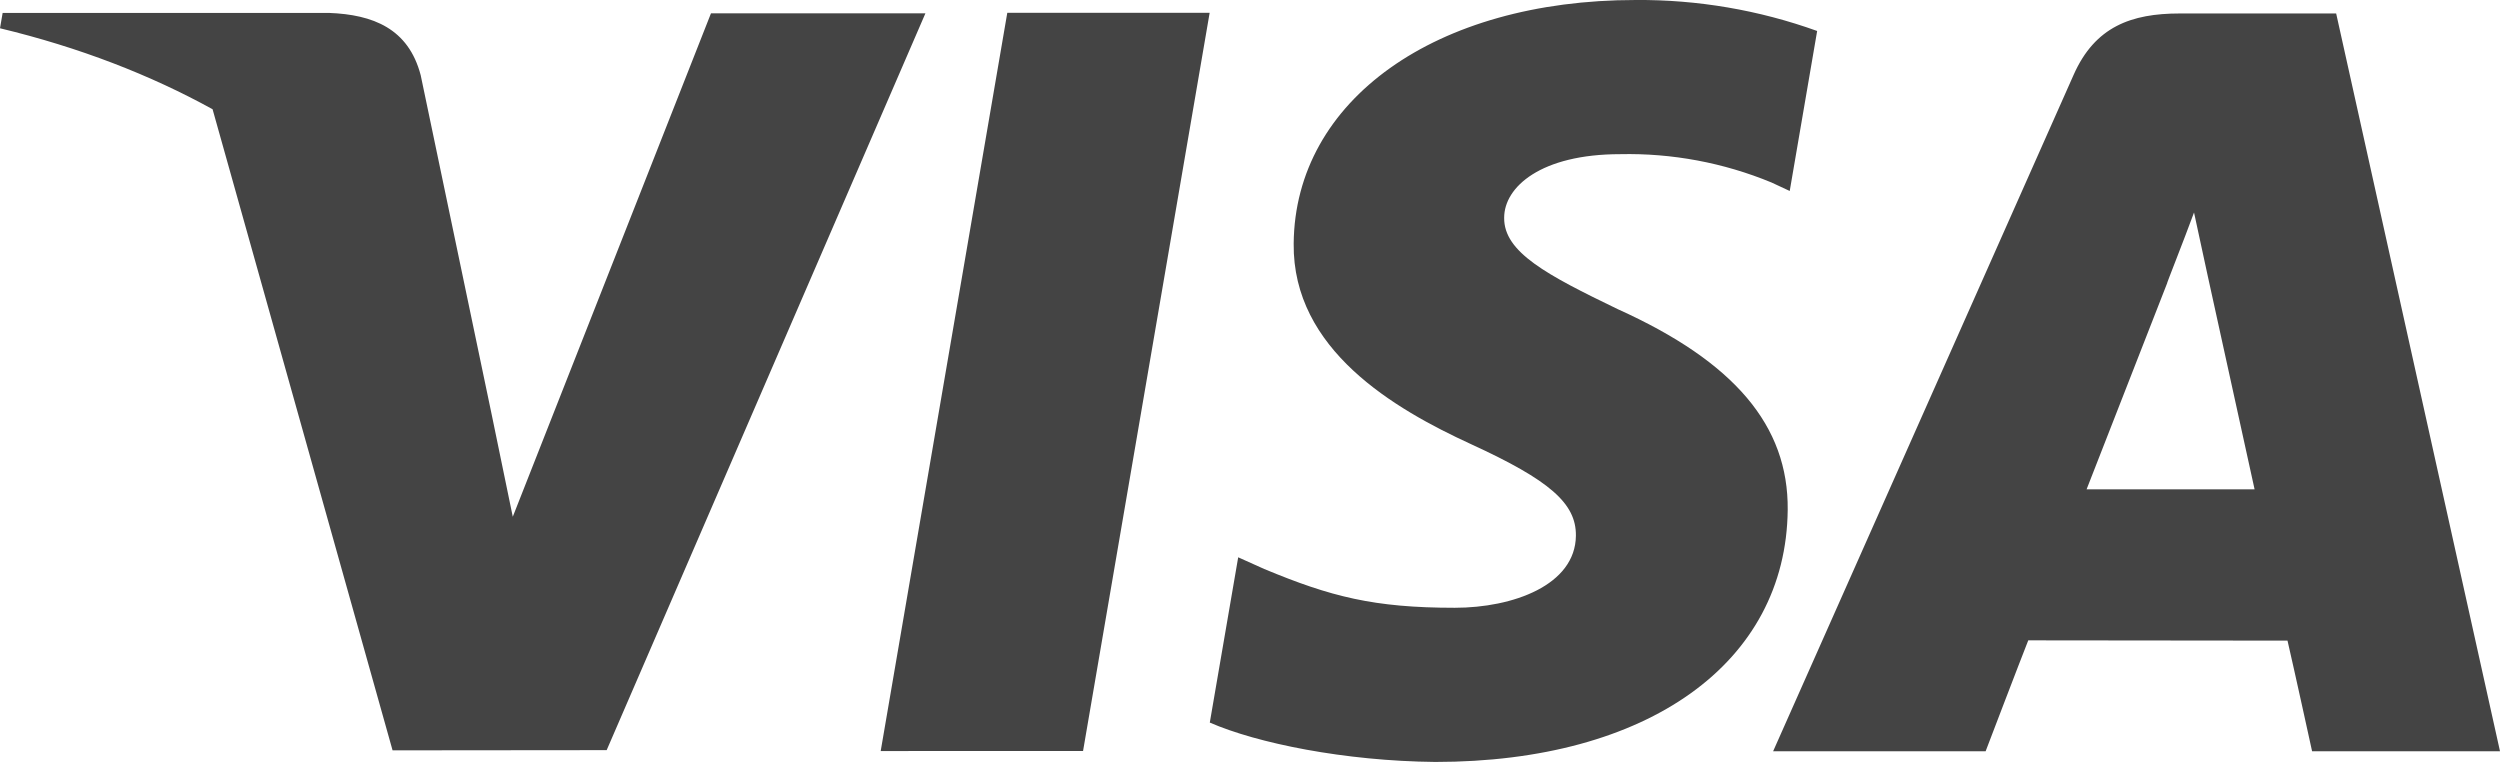
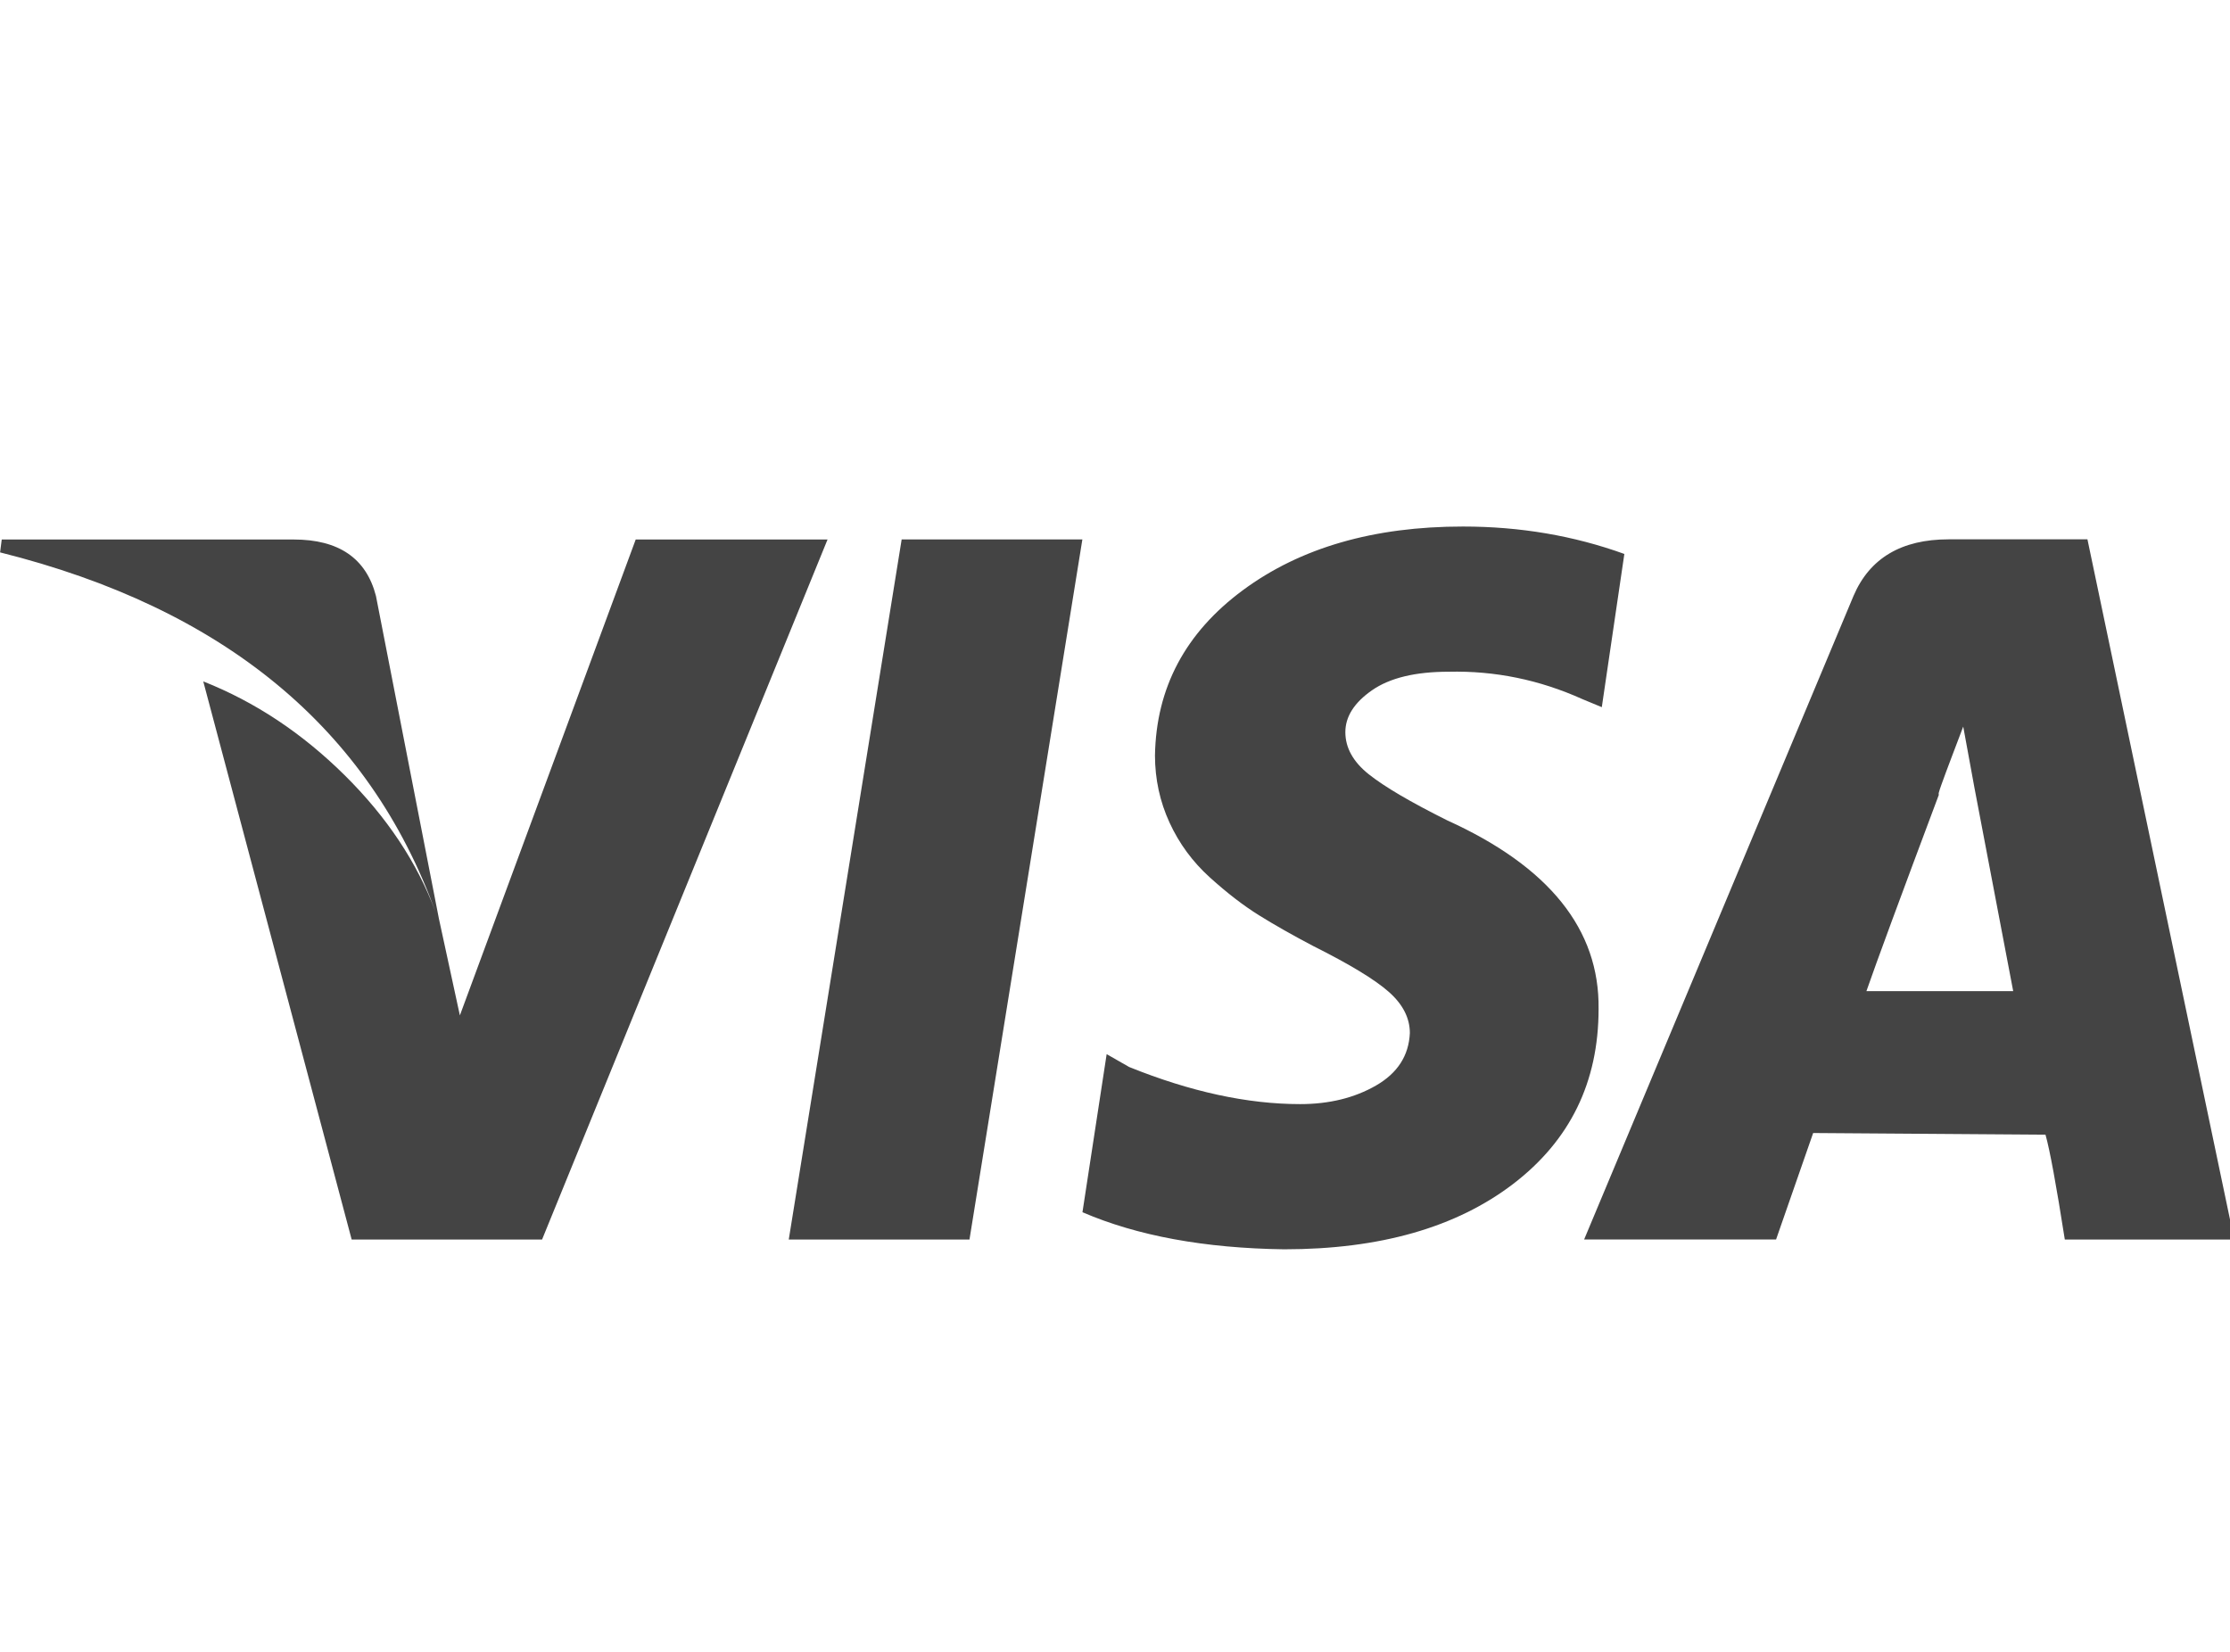
- <svg xmlns="http://www.w3.org/2000/svg" width="36" height="11">
-   <path d="M12.682 10.815L14.505.184h2.914l-1.823 10.63zM26.167.446A7.56 7.56 0 0 0 23.554 0c-2.88 0-4.908 1.442-4.925 3.508-.017 1.527 1.448 2.38 2.554 2.888 1.134.52 1.515.853 1.51 1.318-.007.712-.906 1.038-1.744 1.038-1.166 0-1.786-.16-2.743-.558l-.376-.169-.409 2.38c.681.297 1.94.554 3.247.567 3.064 0 5.053-1.425 5.075-3.631.011-1.21-.765-2.13-2.447-2.889-1.019-.492-1.643-.82-1.636-1.317 0-.442.528-.915 1.67-.915a5.398 5.398 0 0 1 2.18.408l.262.122.395-2.304zm3.88 6.6l1.161-2.971c-.017.028.24-.616.386-1.015l.198.916.674 3.07h-2.42zM33.64.194h-2.252c-.698 0-1.22.19-1.527.882l-4.328 9.742h3.06s.5-1.31.614-1.597l3.733.004c.087.372.354 1.593.354 1.593H36L33.641.195zM10.238.192L7.384 7.441 7.08 5.968 6.058 1.083C5.882.41 5.37.21 4.738.186h-4.7L0 .407c1.143.275 2.165.672 3.061 1.166l2.592 9.232 3.083-.003 4.59-10.61h-3.088z" fill="#444" />
+ <svg aria-hidden="true" focusable="false" role="presentation" class="icon icon-visa" viewBox="0 0 27 20">
+   <path fill="#444" d="M19.16 8.465q-.781-.352-1.621-.332-.605 0-.928.225t-.322.508.283.508.947.557q1.855.84 1.836 2.285 0 1.328-1.035 2.119t-2.773.791q-1.445-.02-2.441-.449l.293-1.914.273.156q1.113.449 2.07.449.527 0 .918-.225t.41-.635q0-.273-.254-.498t-.918-.557q-.371-.195-.654-.371t-.596-.459-.488-.664-.176-.811q.02-1.23 1.064-2.002t2.666-.771q1.035 0 1.953.332l-.273 1.855zm-9.14-1.934l-3.457 8.477H4.258L2.461 8.25q.938.371 1.709 1.133t1.104 1.66Q4.063 7.703.001 6.688l.02-.156h3.535q.82 0 .996.684l.762 3.906.254 1.172 2.129-5.762h2.324zm3.085 0l-1.367 8.477H9.55l1.367-8.477h2.188zm13.946 8.477H25q-.156-.996-.234-1.27l-2.813-.02-.449 1.289H19.18l3.262-7.793q.293-.684 1.152-.684h1.68zM23.77 8.797l-.137.361q-.078.205-.127.342t-.029.117q-.703 1.875-.879 2.383h1.777l-.469-2.461z" />
</svg>
